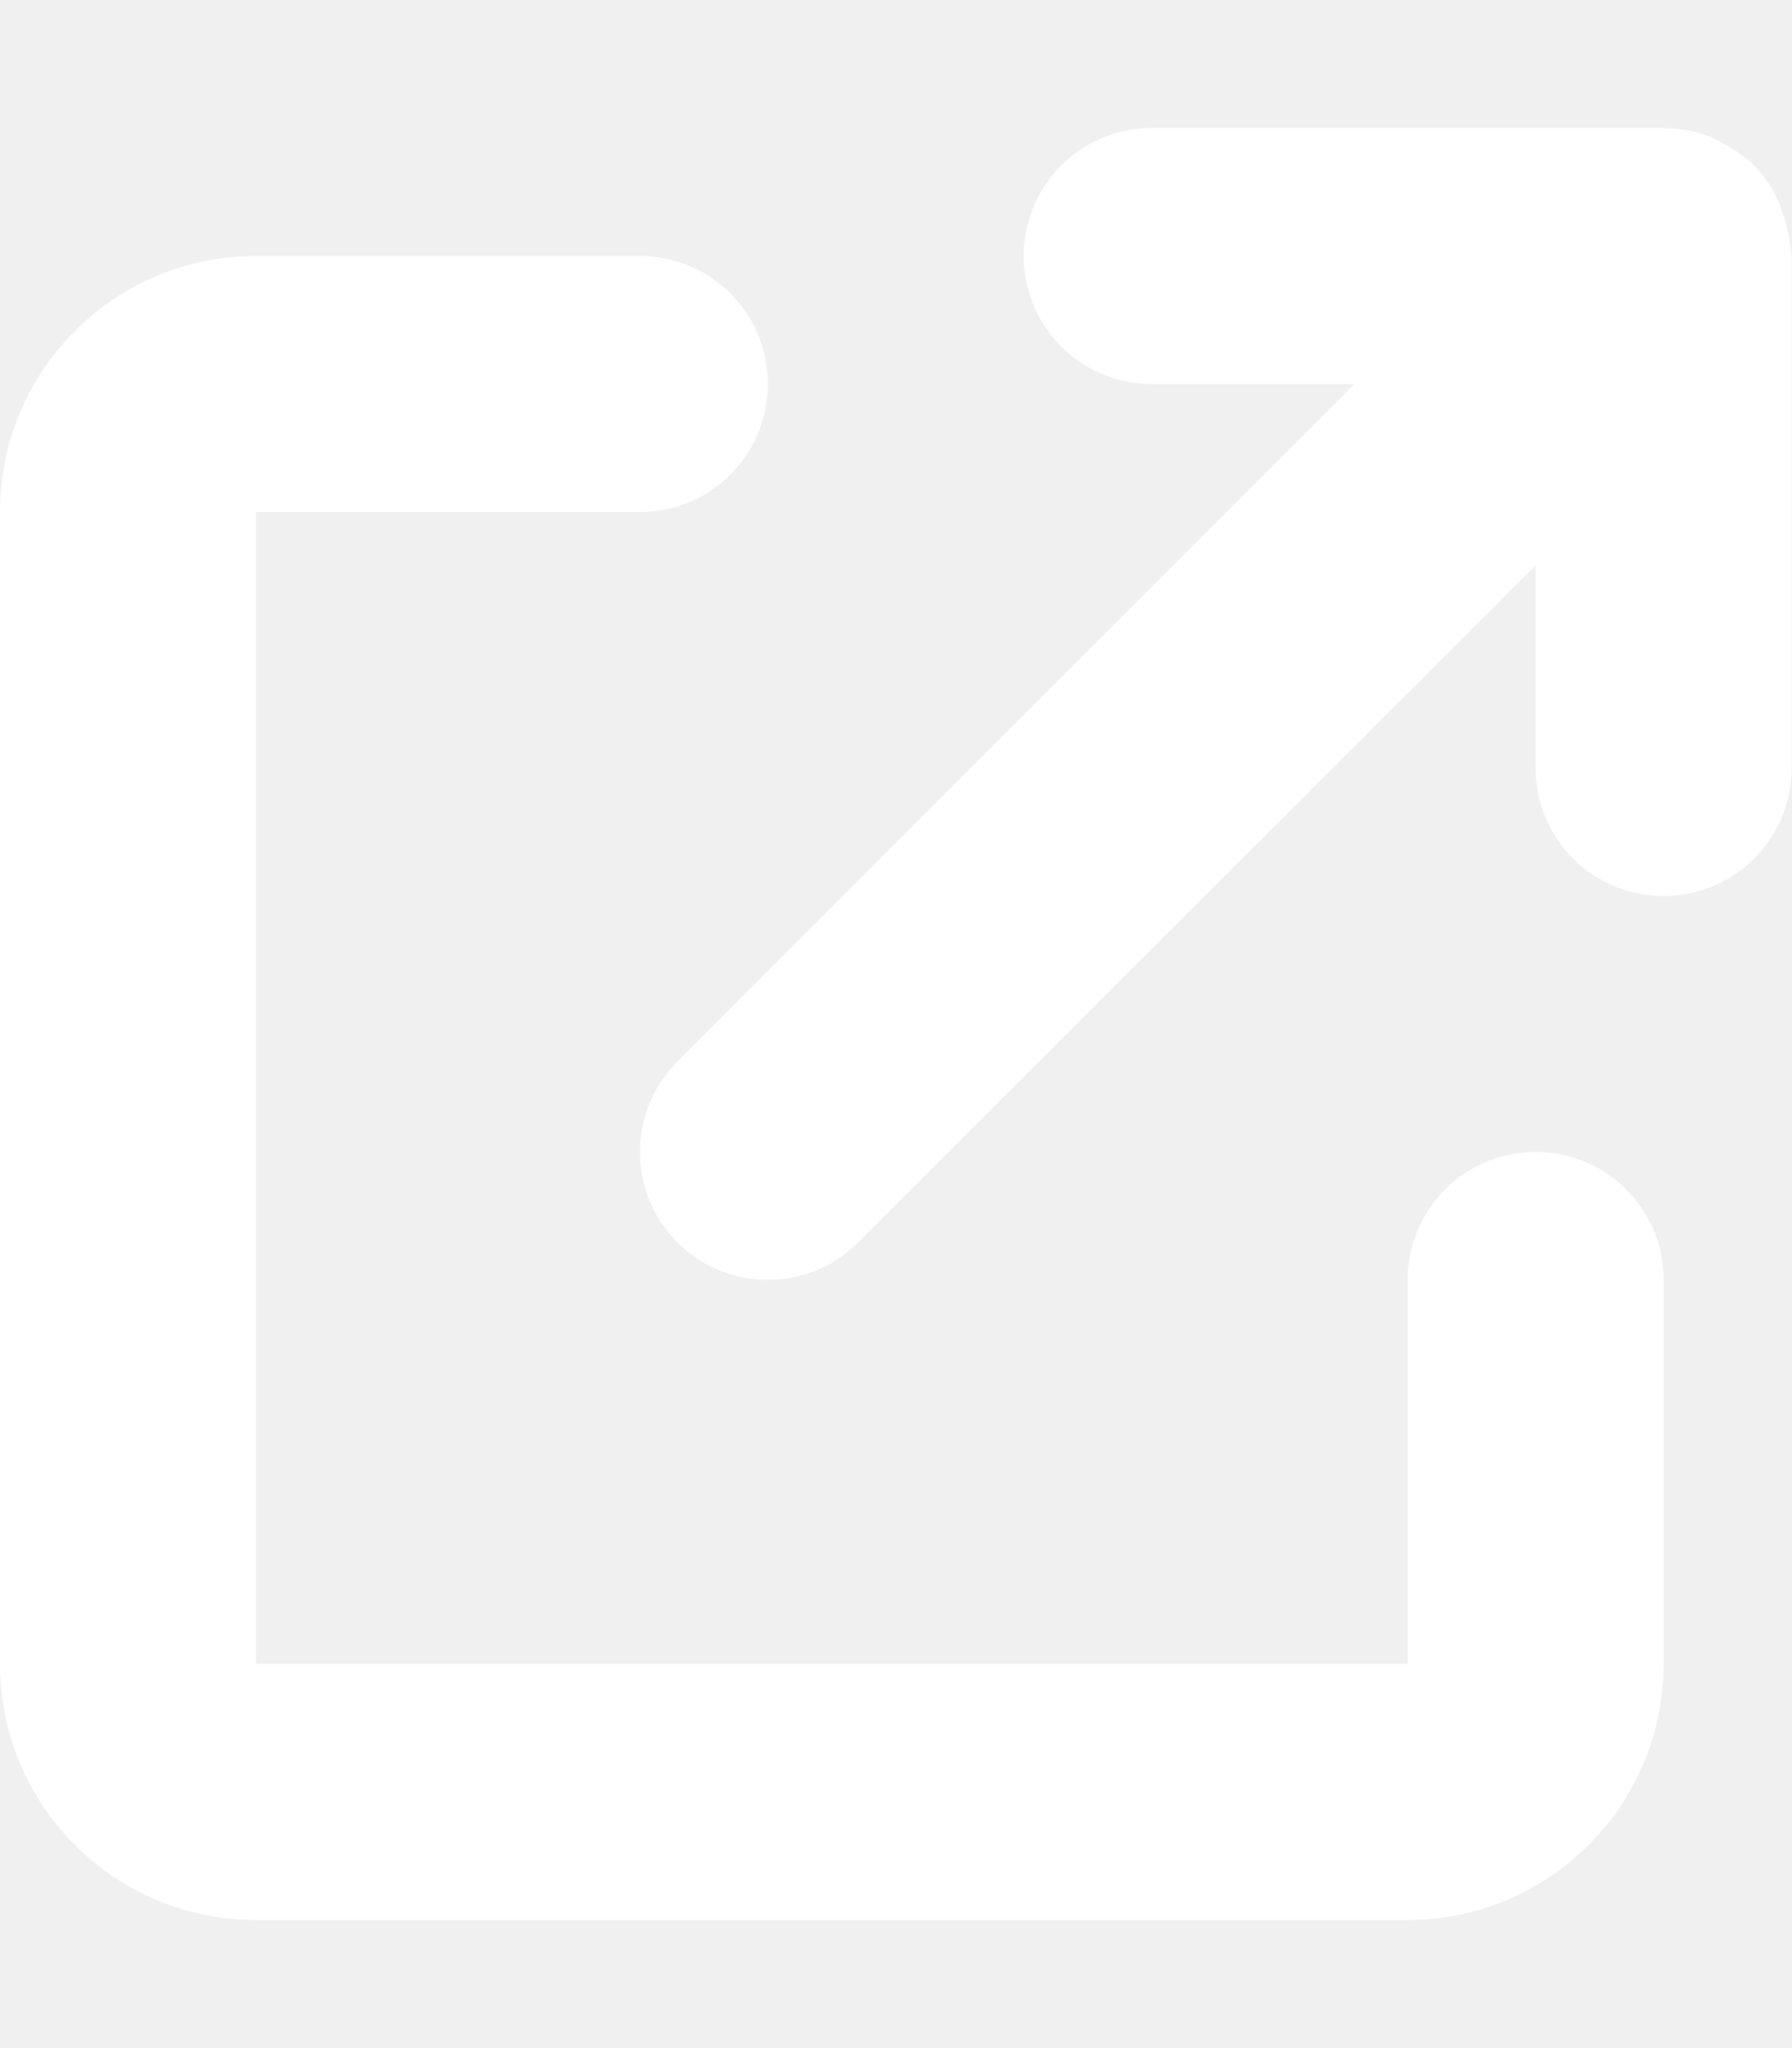
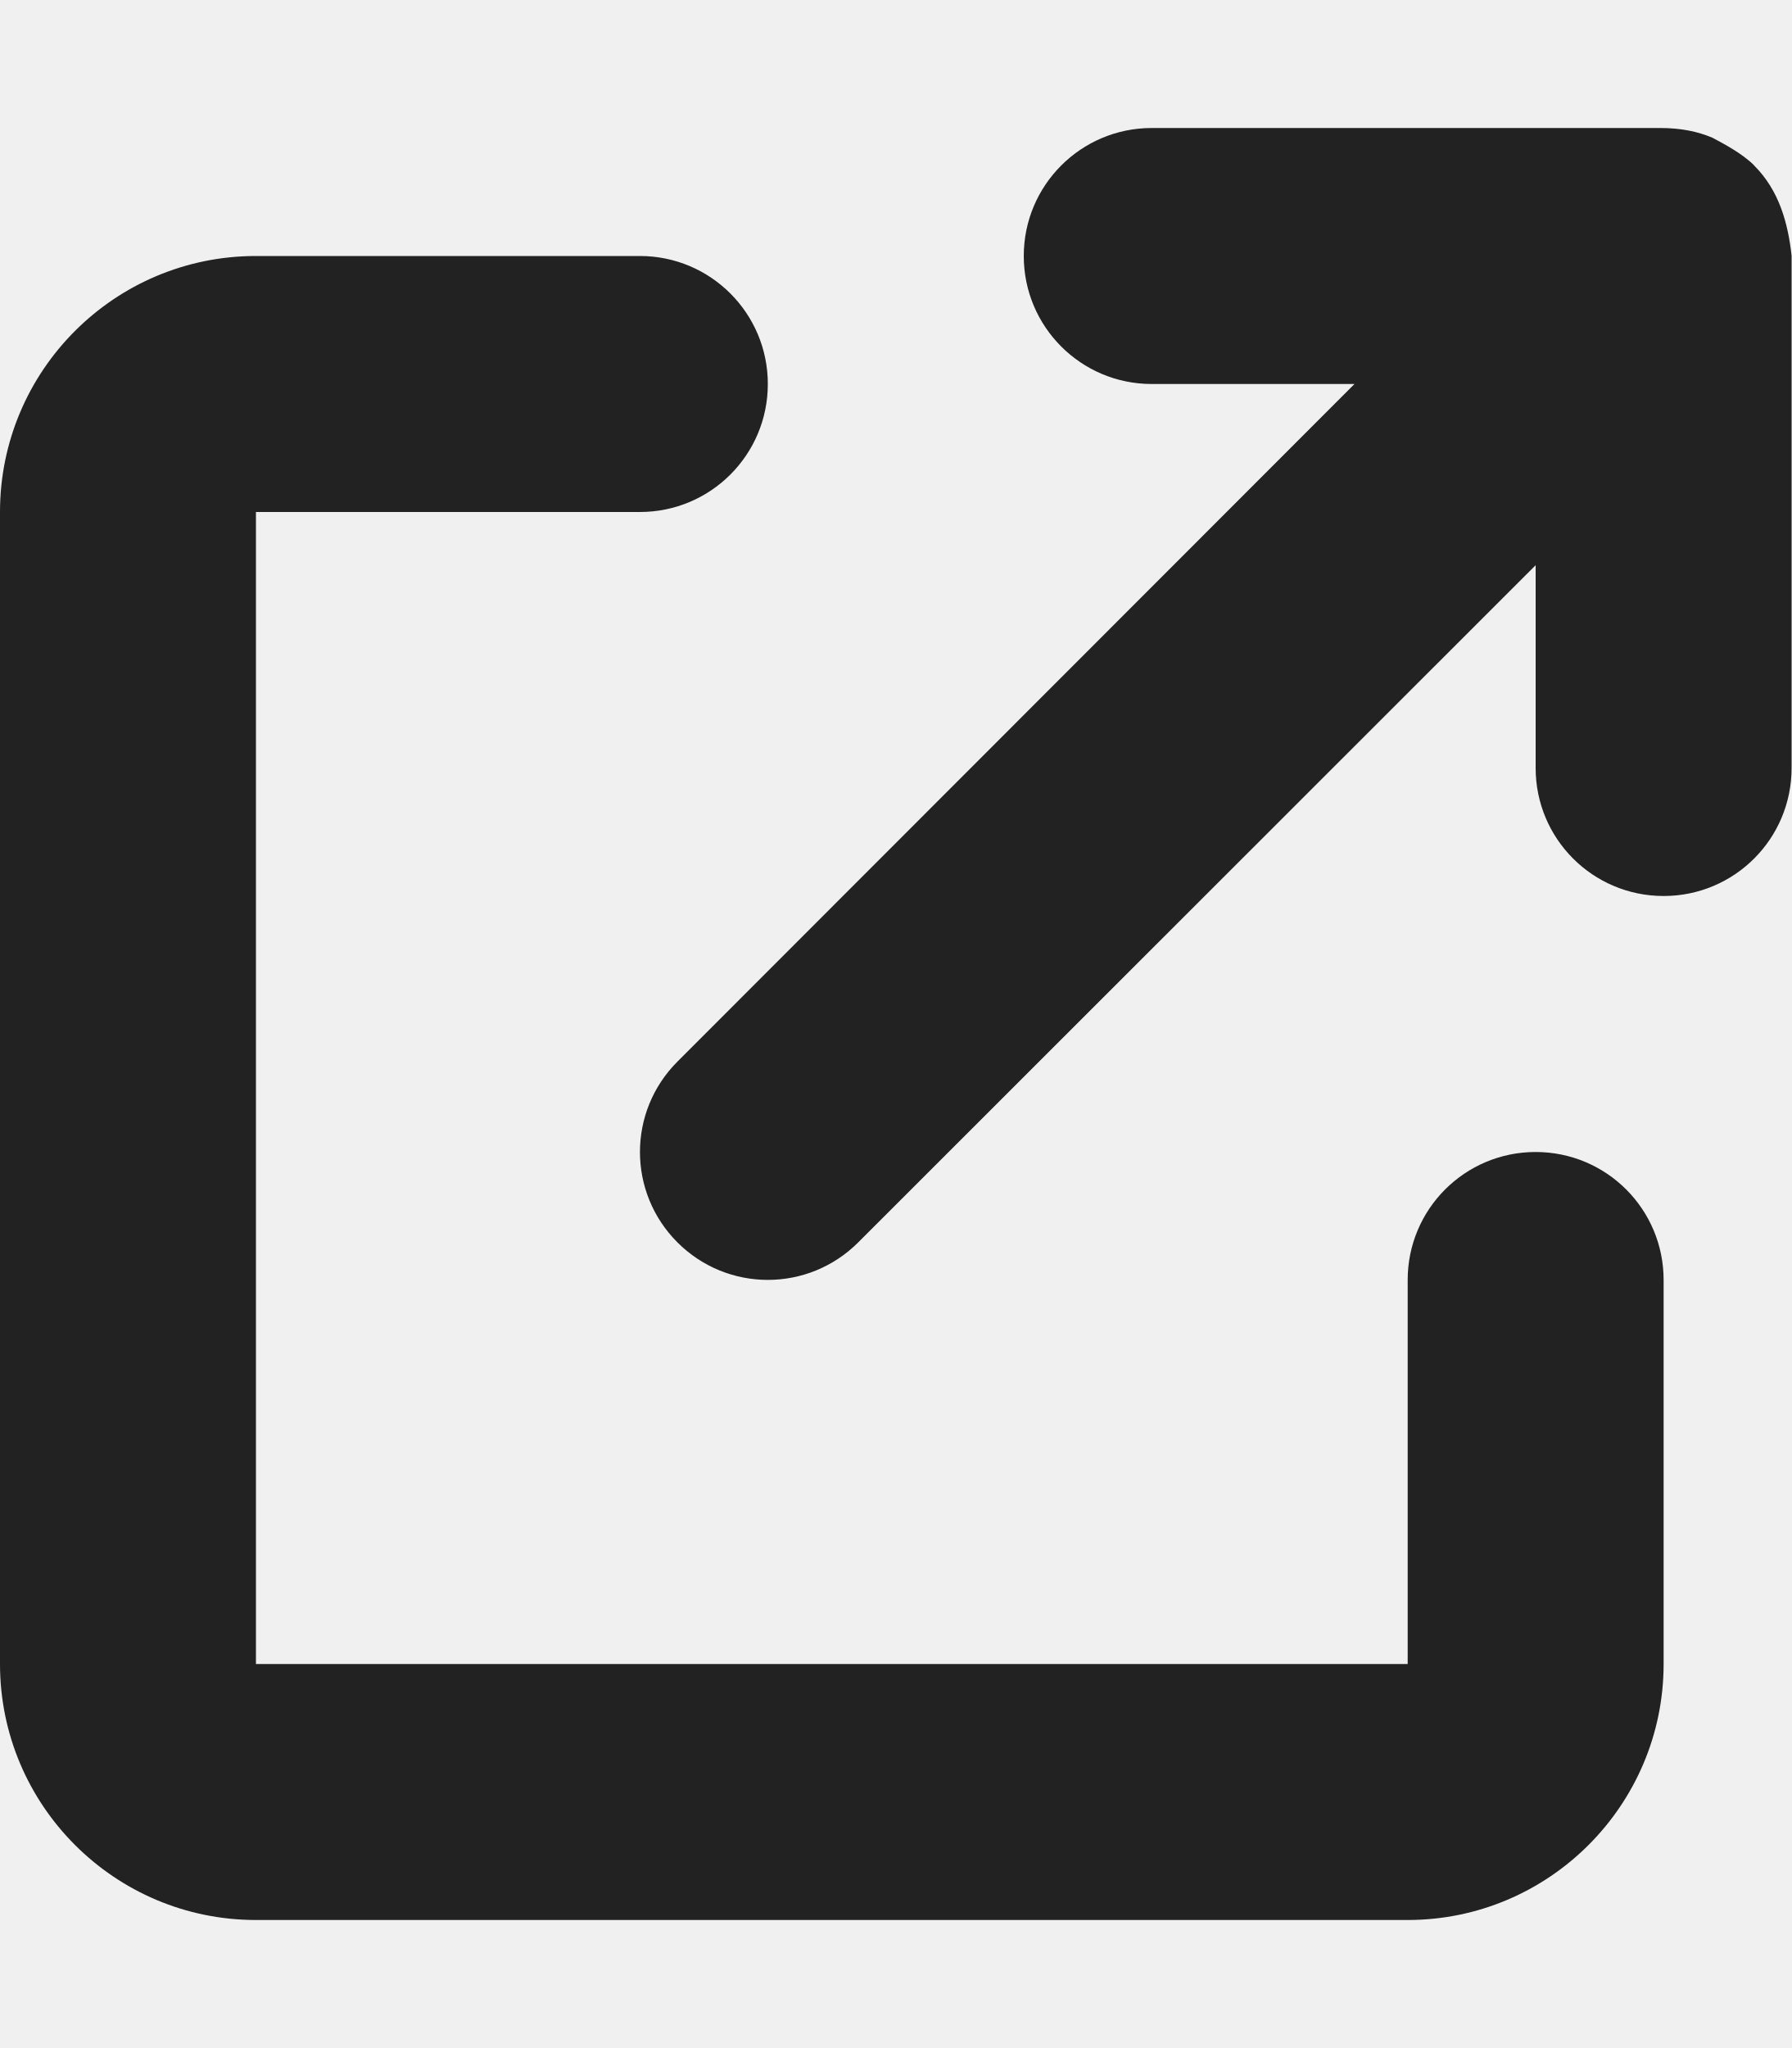
- <svg xmlns="http://www.w3.org/2000/svg" style="width: 10px; margin-left: 5px; vertical-align: bottom;" viewBox="0 0 448 512">
-   <path fill="white" d="M256 64C256 46.33 270.3 32 288 32H415.1C415.1 32 415.1 32 415.1 32C420.3 32 424.5 32.86 428.2 34.43C431.1 35.98 435.5 38.27 438.6 41.3C438.6 41.35 438.6 41.4 438.7 41.44C444.9 47.66 447.1 55.78 448 63.9C448 63.94 448 63.97 448 64V192C448 209.7 433.7 224 416 224C398.3 224 384 209.7 384 192V141.3L214.6 310.6C202.1 323.1 181.9 323.1 169.4 310.6C156.9 298.1 156.9 277.9 169.4 265.4L338.7 96H288C270.3 96 256 81.67 256 64V64zM0 128C0 92.65 28.65 64 64 64H160C177.7 64 192 78.33 192 96C192 113.7 177.7 128 160 128H64V416H352V320C352 302.3 366.3 288 384 288C401.7 288 416 302.3 416 320V416C416 451.3 387.3 480 352 480H64C28.65 480 0 451.3 0 416V128z" />
+ <svg xmlns="http://www.w3.org/2000/svg" style="width: 9px; margin-left: 5px; vertical-align: middle;" viewBox="0 0 448 512">
+   <path fill="#222" d="M256 64C256 46.33 270.3 32 288 32H415.1C415.1 32 415.1 32 415.1 32C420.3 32 424.5 32.86 428.2 34.43C431.1 35.98 435.5 38.27 438.6 41.3C438.6 41.35 438.6 41.4 438.7 41.44C444.9 47.66 447.1 55.78 448 63.9C448 63.94 448 63.97 448 64V192C448 209.7 433.7 224 416 224C398.3 224 384 209.7 384 192V141.3L214.6 310.6C202.1 323.1 181.9 323.1 169.4 310.6C156.9 298.1 156.9 277.9 169.4 265.4L338.7 96H288C270.3 96 256 81.67 256 64V64zM0 128C0 92.65 28.65 64 64 64H160C177.7 64 192 78.33 192 96C192 113.7 177.7 128 160 128H64V416H352V320C352 302.3 366.3 288 384 288C401.7 288 416 302.3 416 320V416C416 451.3 387.3 480 352 480H64C28.65 480 0 451.3 0 416V128z" />
</svg>
